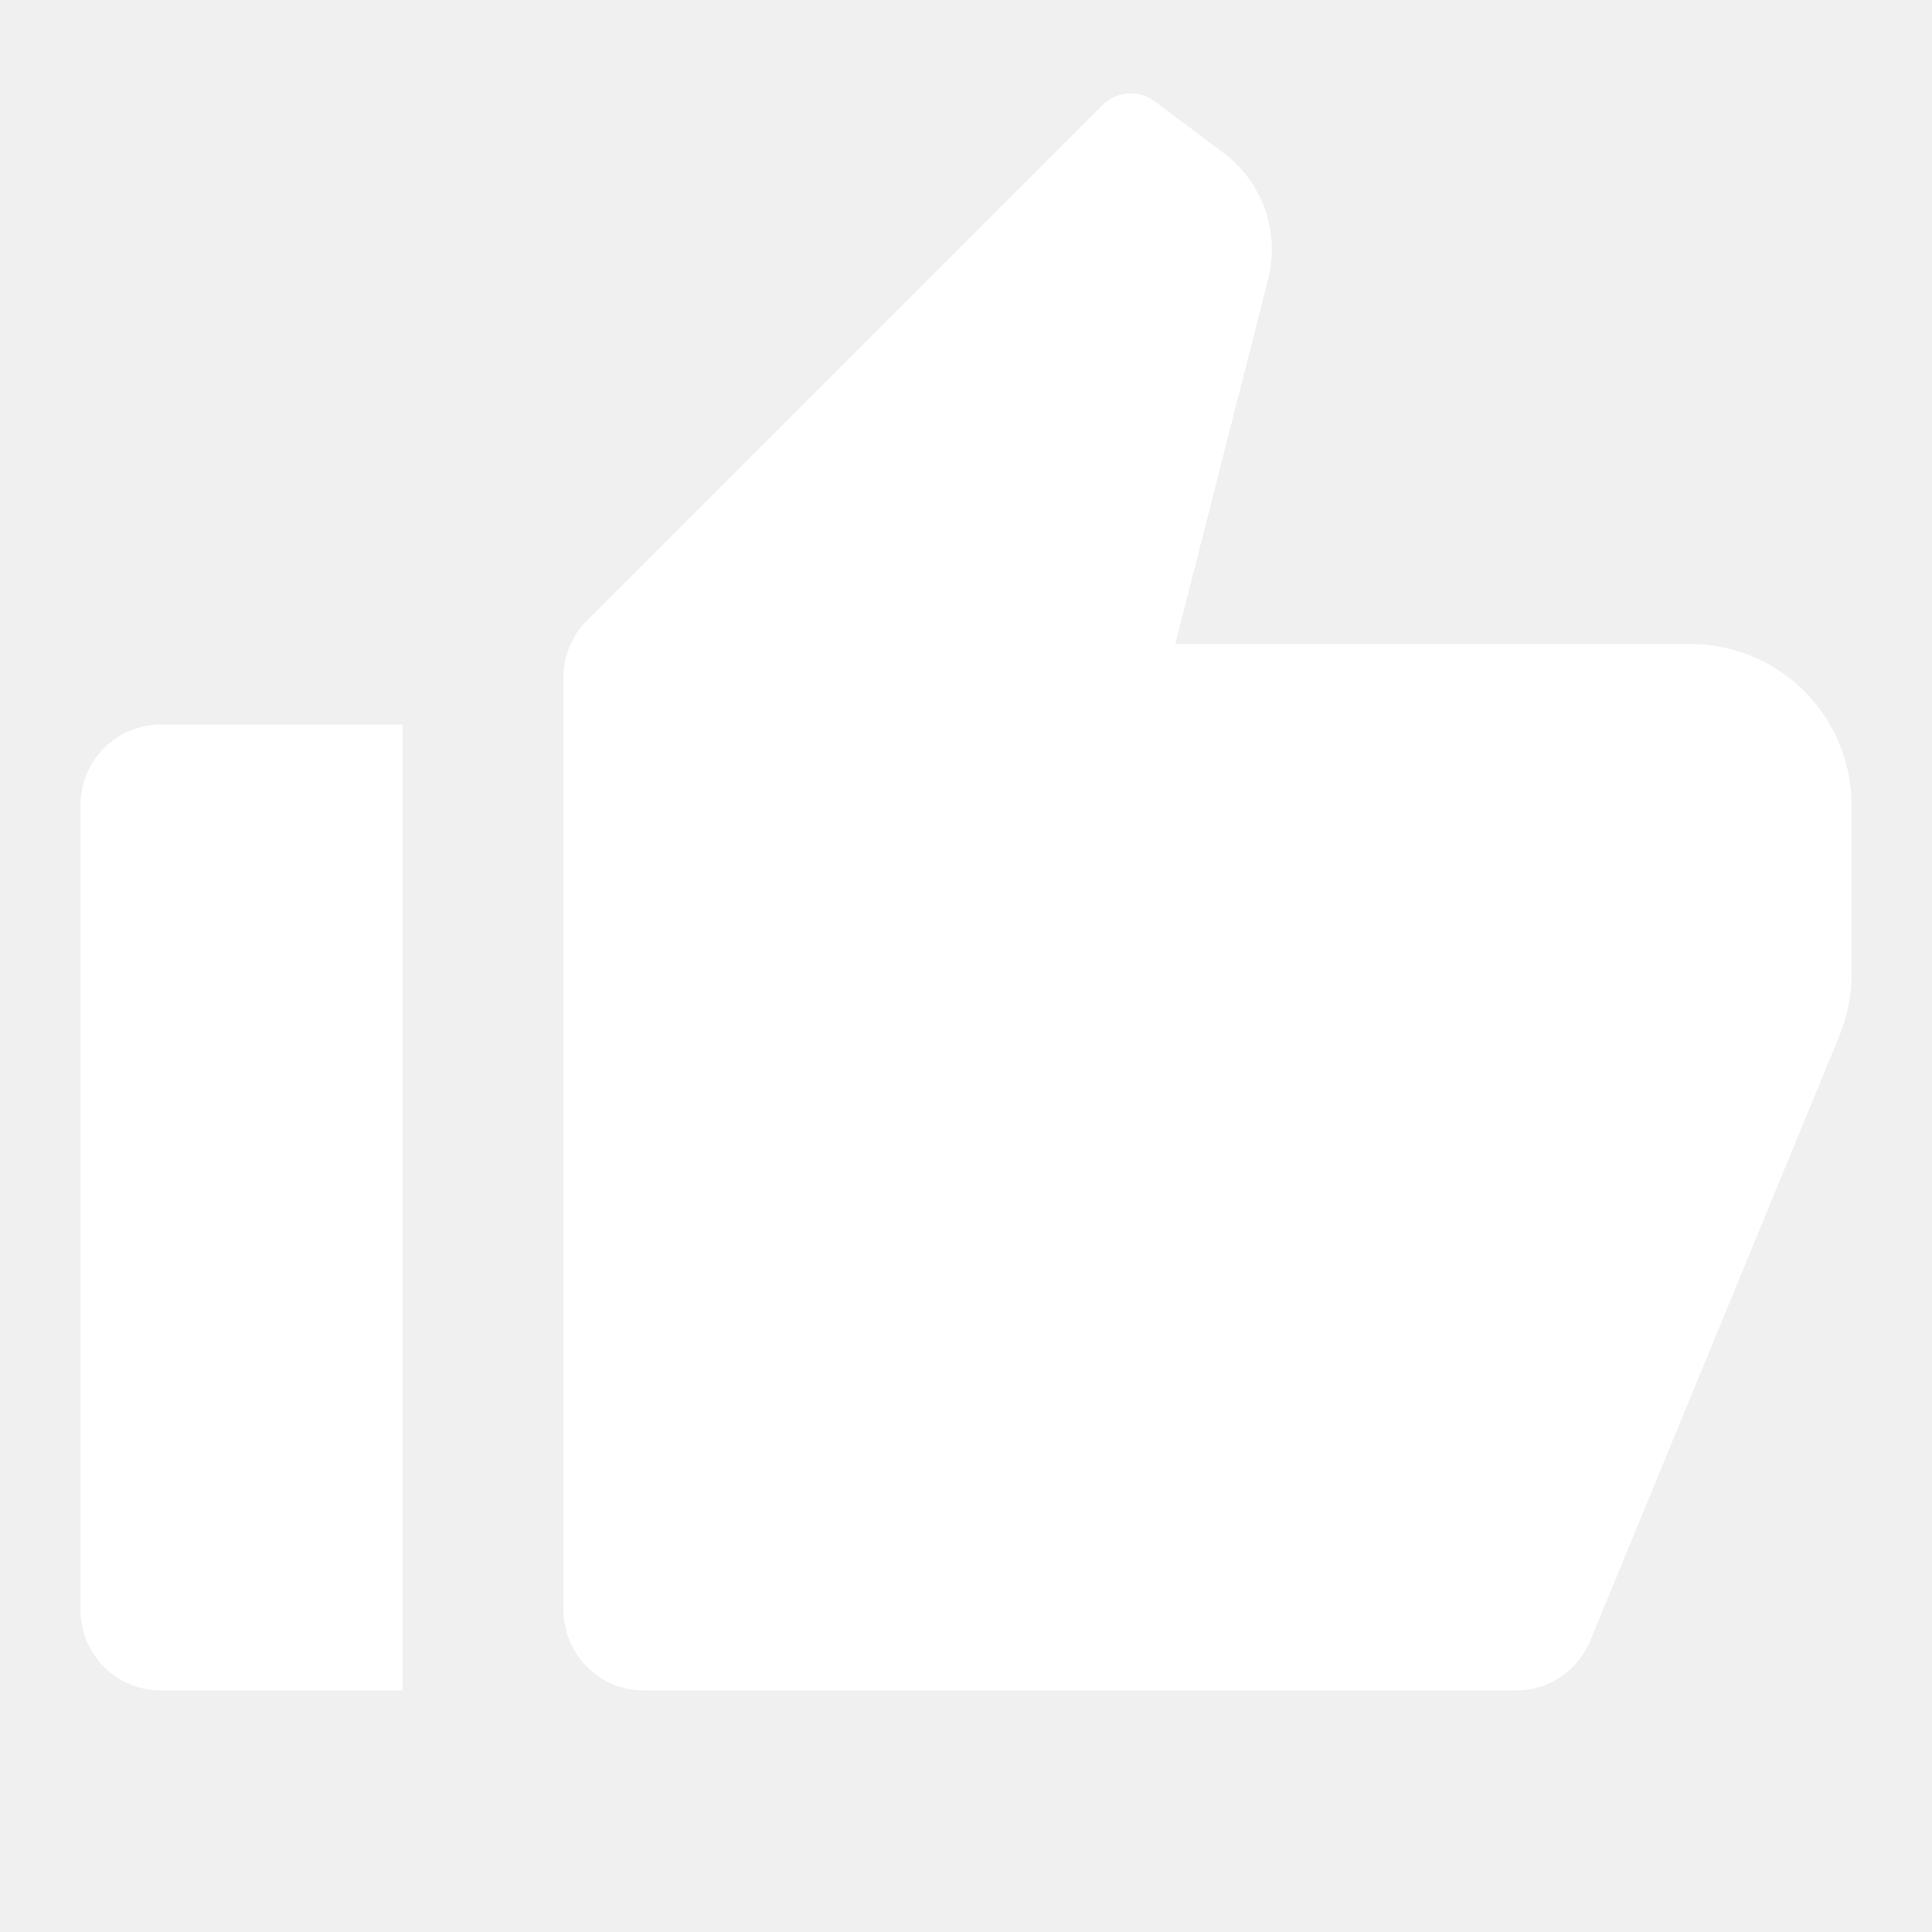
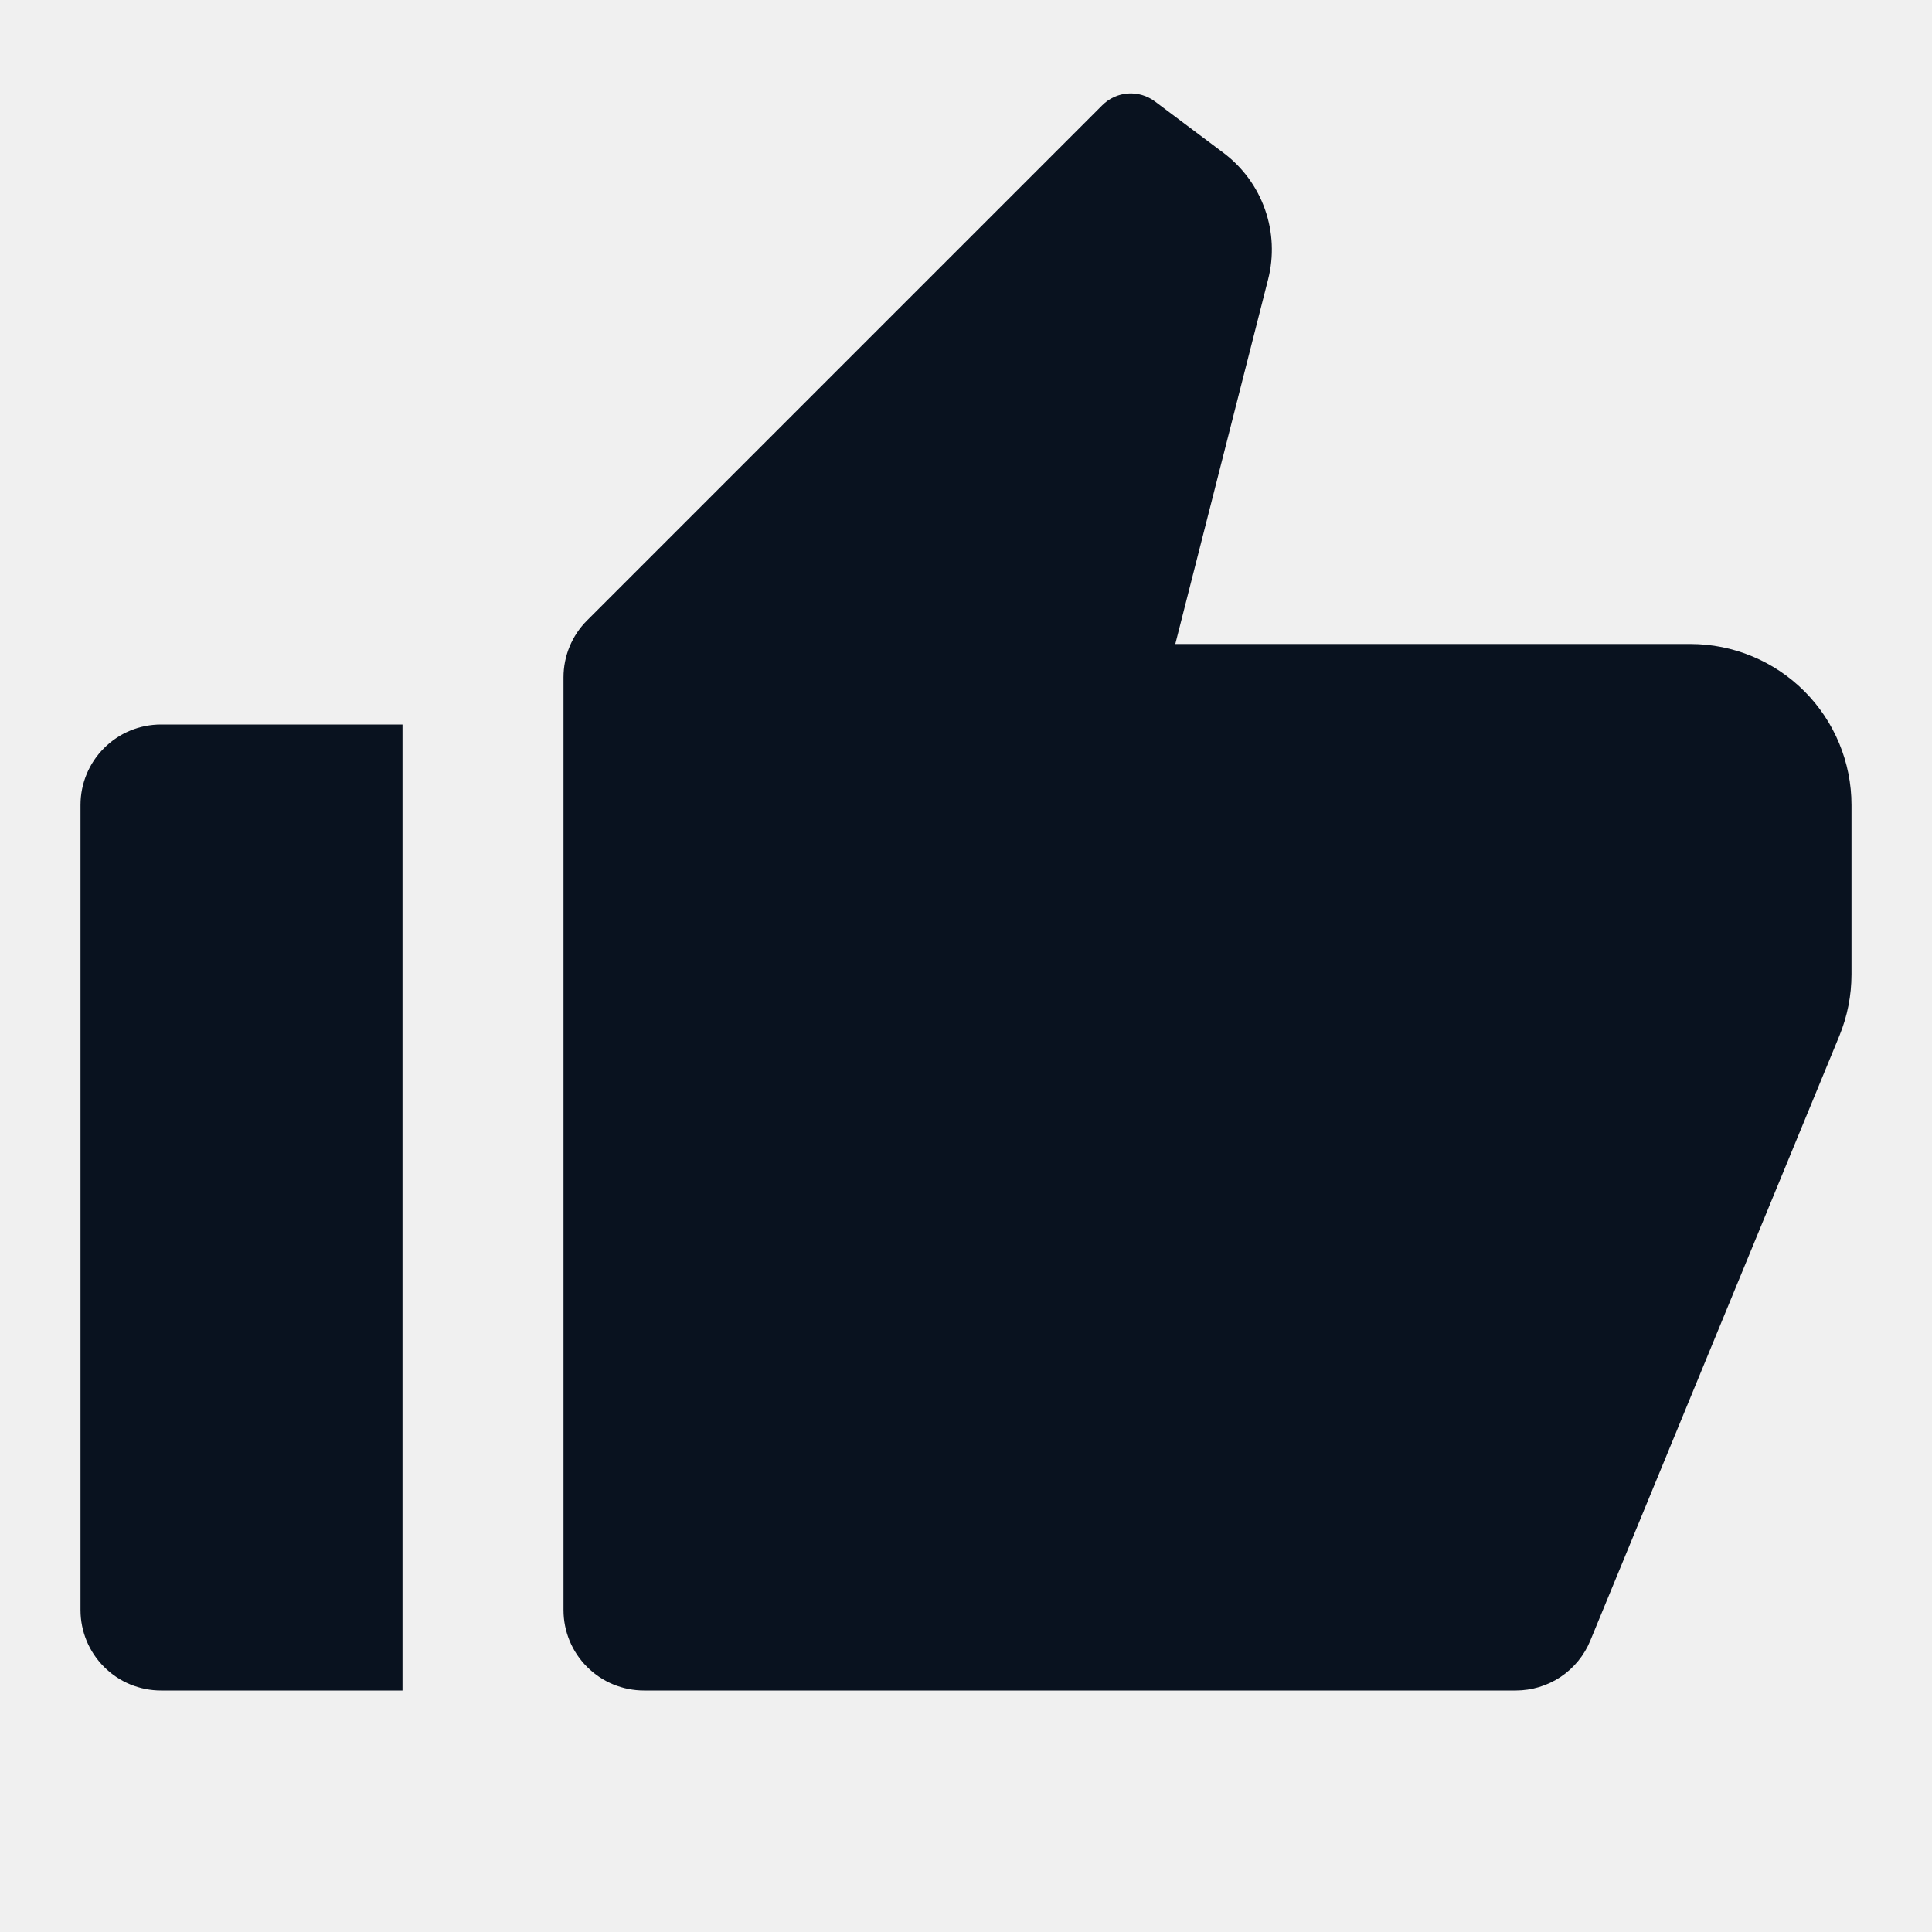
- <svg xmlns="http://www.w3.org/2000/svg" width="35" height="35" viewBox="0 0 35 35" fill="none">
-   <g clip-path="url(#clip0_135_710)">
-     <path d="M2.917 13.125H7.292V30.625H2.917C2.53 30.625 2.159 30.471 1.885 30.198C1.612 29.924 1.458 29.554 1.458 29.167V14.584C1.458 14.197 1.612 13.826 1.885 13.552C2.159 13.279 2.53 13.125 2.917 13.125ZM10.636 11.239L19.969 1.906C20.093 1.782 20.258 1.706 20.433 1.694C20.608 1.681 20.782 1.732 20.923 1.838L22.167 2.771C22.512 3.03 22.773 3.386 22.917 3.794C23.06 4.201 23.08 4.642 22.973 5.061L21.292 11.667H30.625C31.399 11.667 32.14 11.974 32.687 12.521C33.234 13.068 33.542 13.81 33.542 14.584V17.652C33.542 18.033 33.468 18.41 33.323 18.763L28.809 29.723C28.699 29.99 28.512 30.218 28.272 30.379C28.032 30.54 27.749 30.625 27.46 30.625H11.667C11.28 30.625 10.909 30.471 10.636 30.198C10.362 29.924 10.208 29.554 10.208 29.167V12.271C10.208 11.884 10.362 11.513 10.636 11.239Z" fill="white" />
+ <svg xmlns="http://www.w3.org/2000/svg" width="24" height="24" viewBox="0 0 24 24" fill="none">
+   <g clip-path="url(#clip0_56_20)">
+     <path d="M2 9H5V21H2C1.735 21 1.48 20.895 1.293 20.707C1.105 20.52 1 20.265 1 20V10C1 9.735 1.105 9.48 1.293 9.293C1.48 9.105 1.735 9 2 9ZM7.293 7.707L13.693 1.307C13.778 1.222 13.891 1.17 14.011 1.161C14.131 1.153 14.251 1.188 14.347 1.26L15.2 1.9C15.437 2.078 15.616 2.322 15.714 2.601C15.813 2.881 15.826 3.183 15.753 3.47L14.6 8H21C21.53 8 22.039 8.211 22.414 8.586C22.789 8.961 23 9.47 23 10V12.104C23 12.365 22.949 12.624 22.85 12.866L19.755 20.381C19.68 20.564 19.551 20.721 19.387 20.831C19.222 20.941 19.028 21 18.83 21H8C7.735 21 7.48 20.895 7.293 20.707C7.105 20.52 7 20.265 7 20V8.414C7 8.149 7.105 7.894 7.293 7.707Z" fill="#09121F" />
  </g>
  <defs>
-     <clipPath id="clip0_135_710">
-       <rect width="35" height="35" fill="white" />
+     <clipPath id="clip0_56_20">
+       <rect width="24" height="24" fill="white" />
    </clipPath>
  </defs>
</svg>
